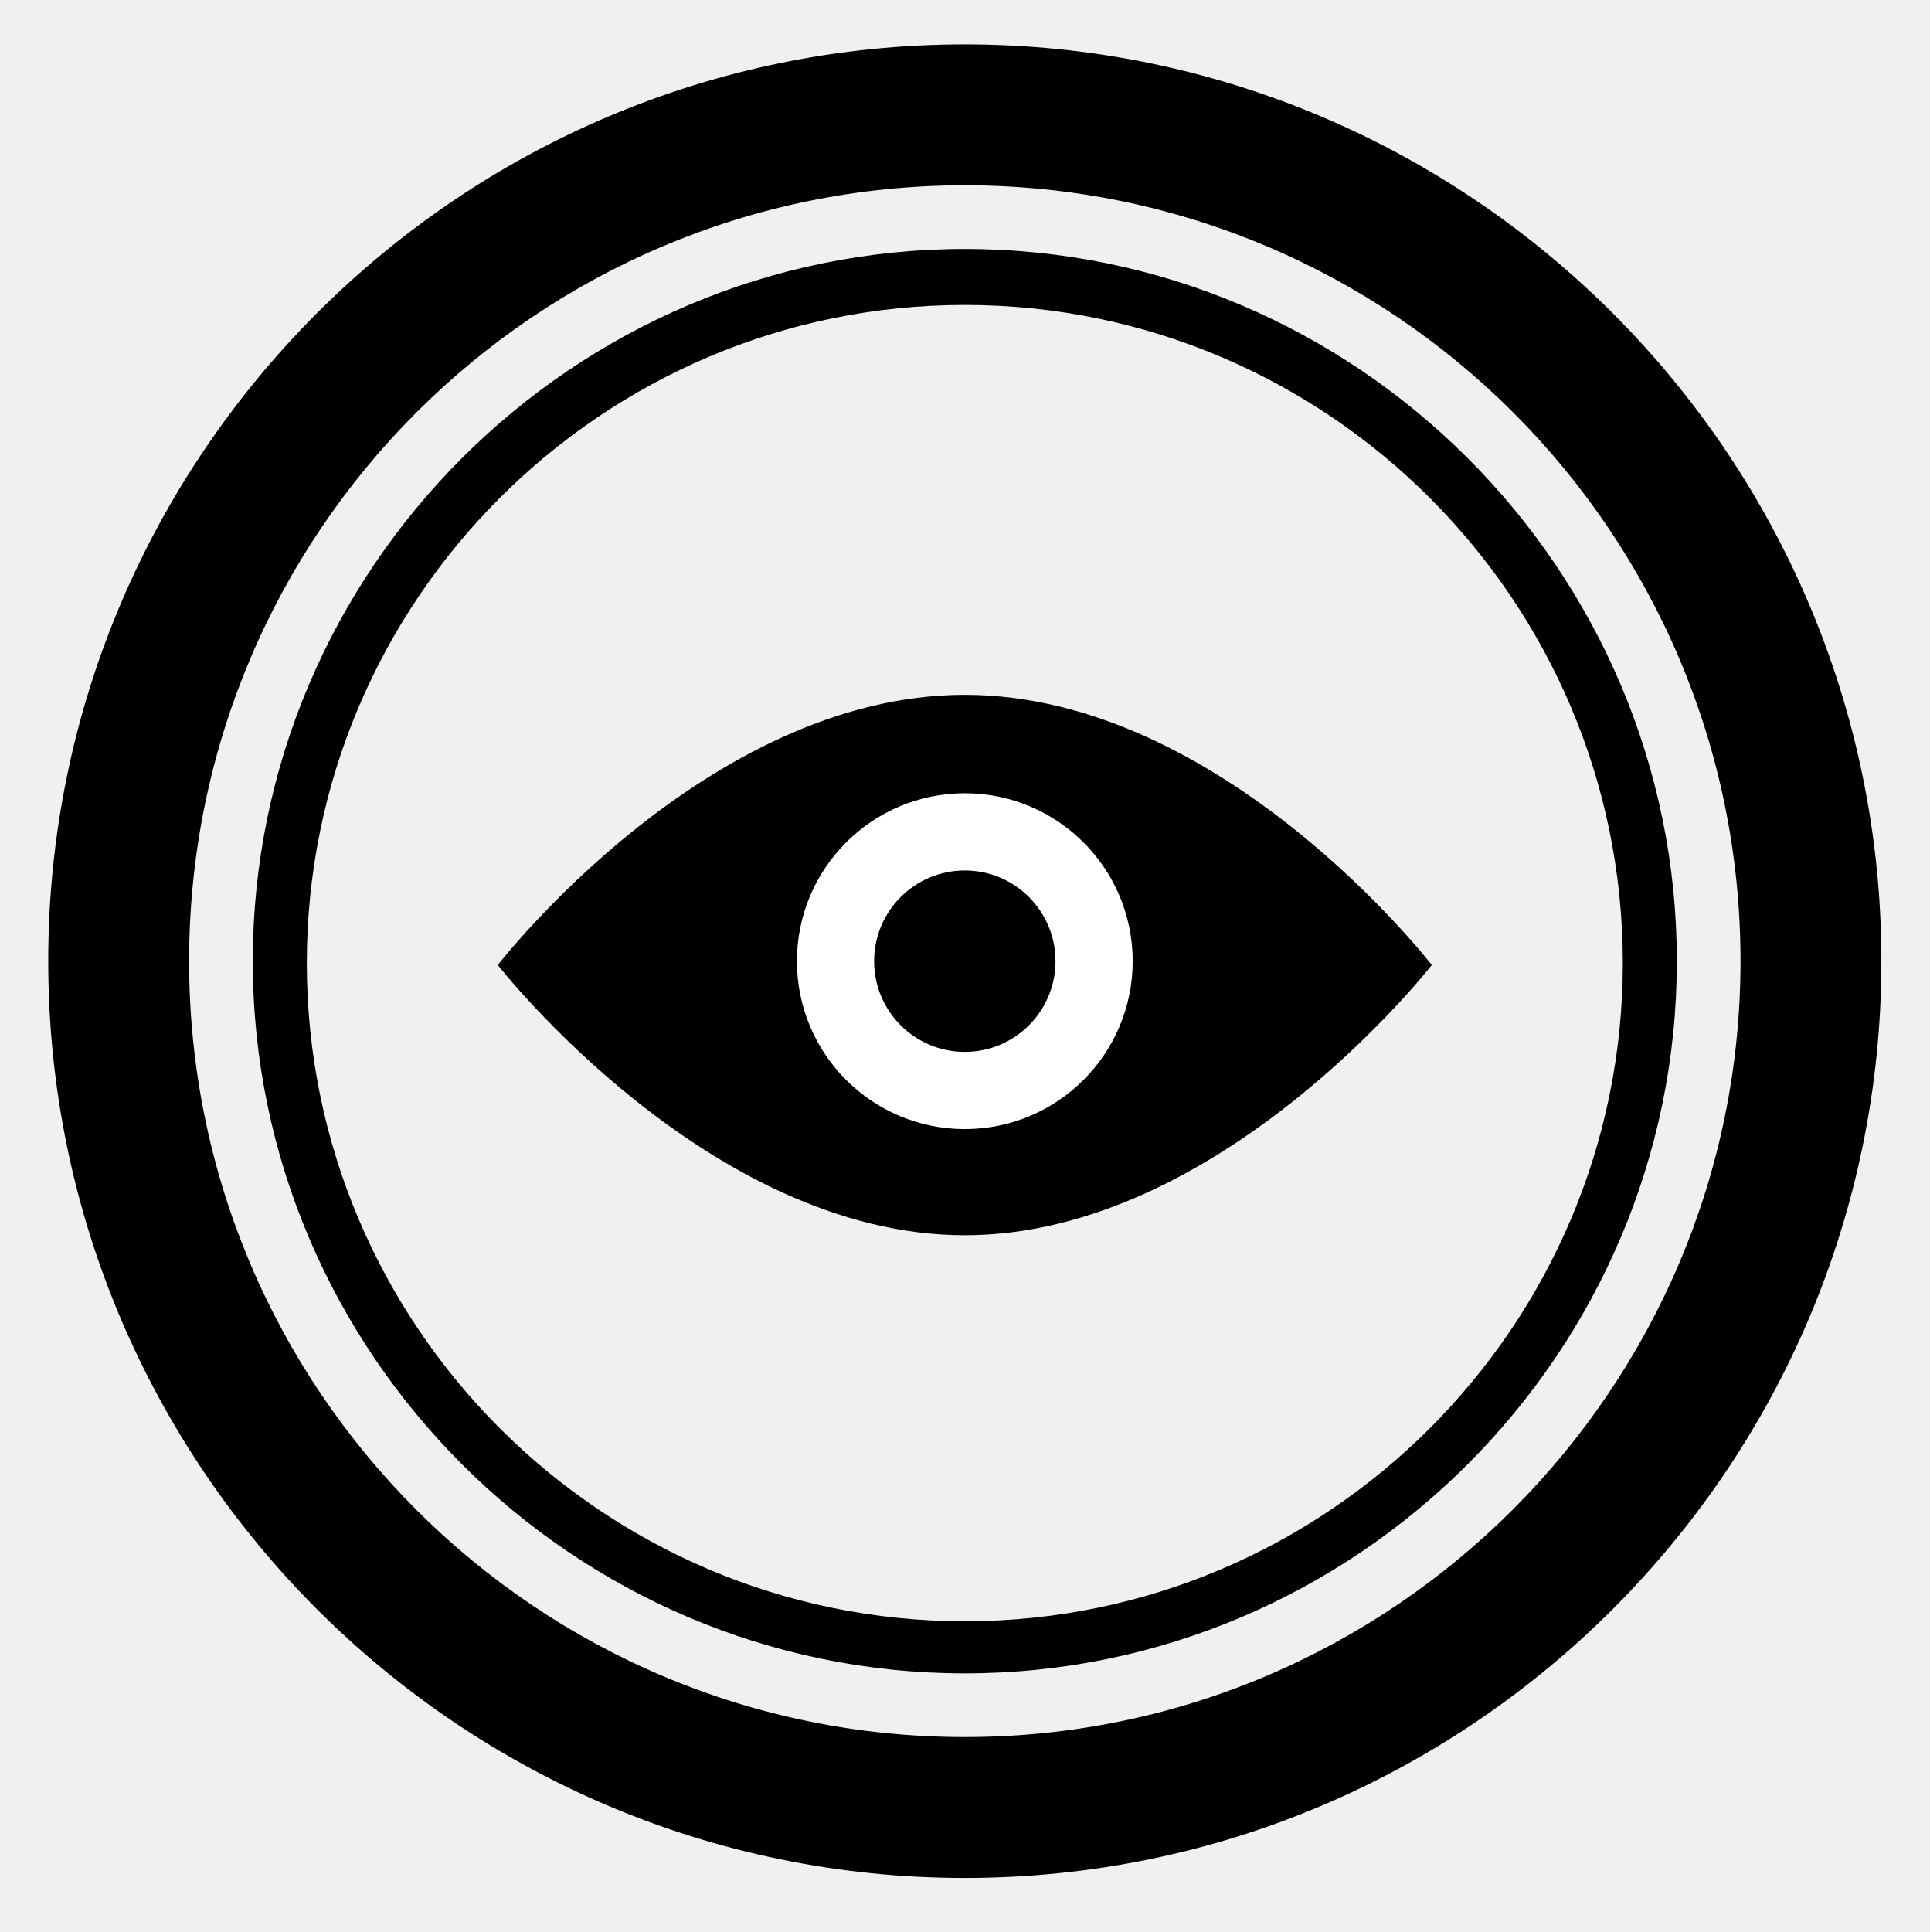
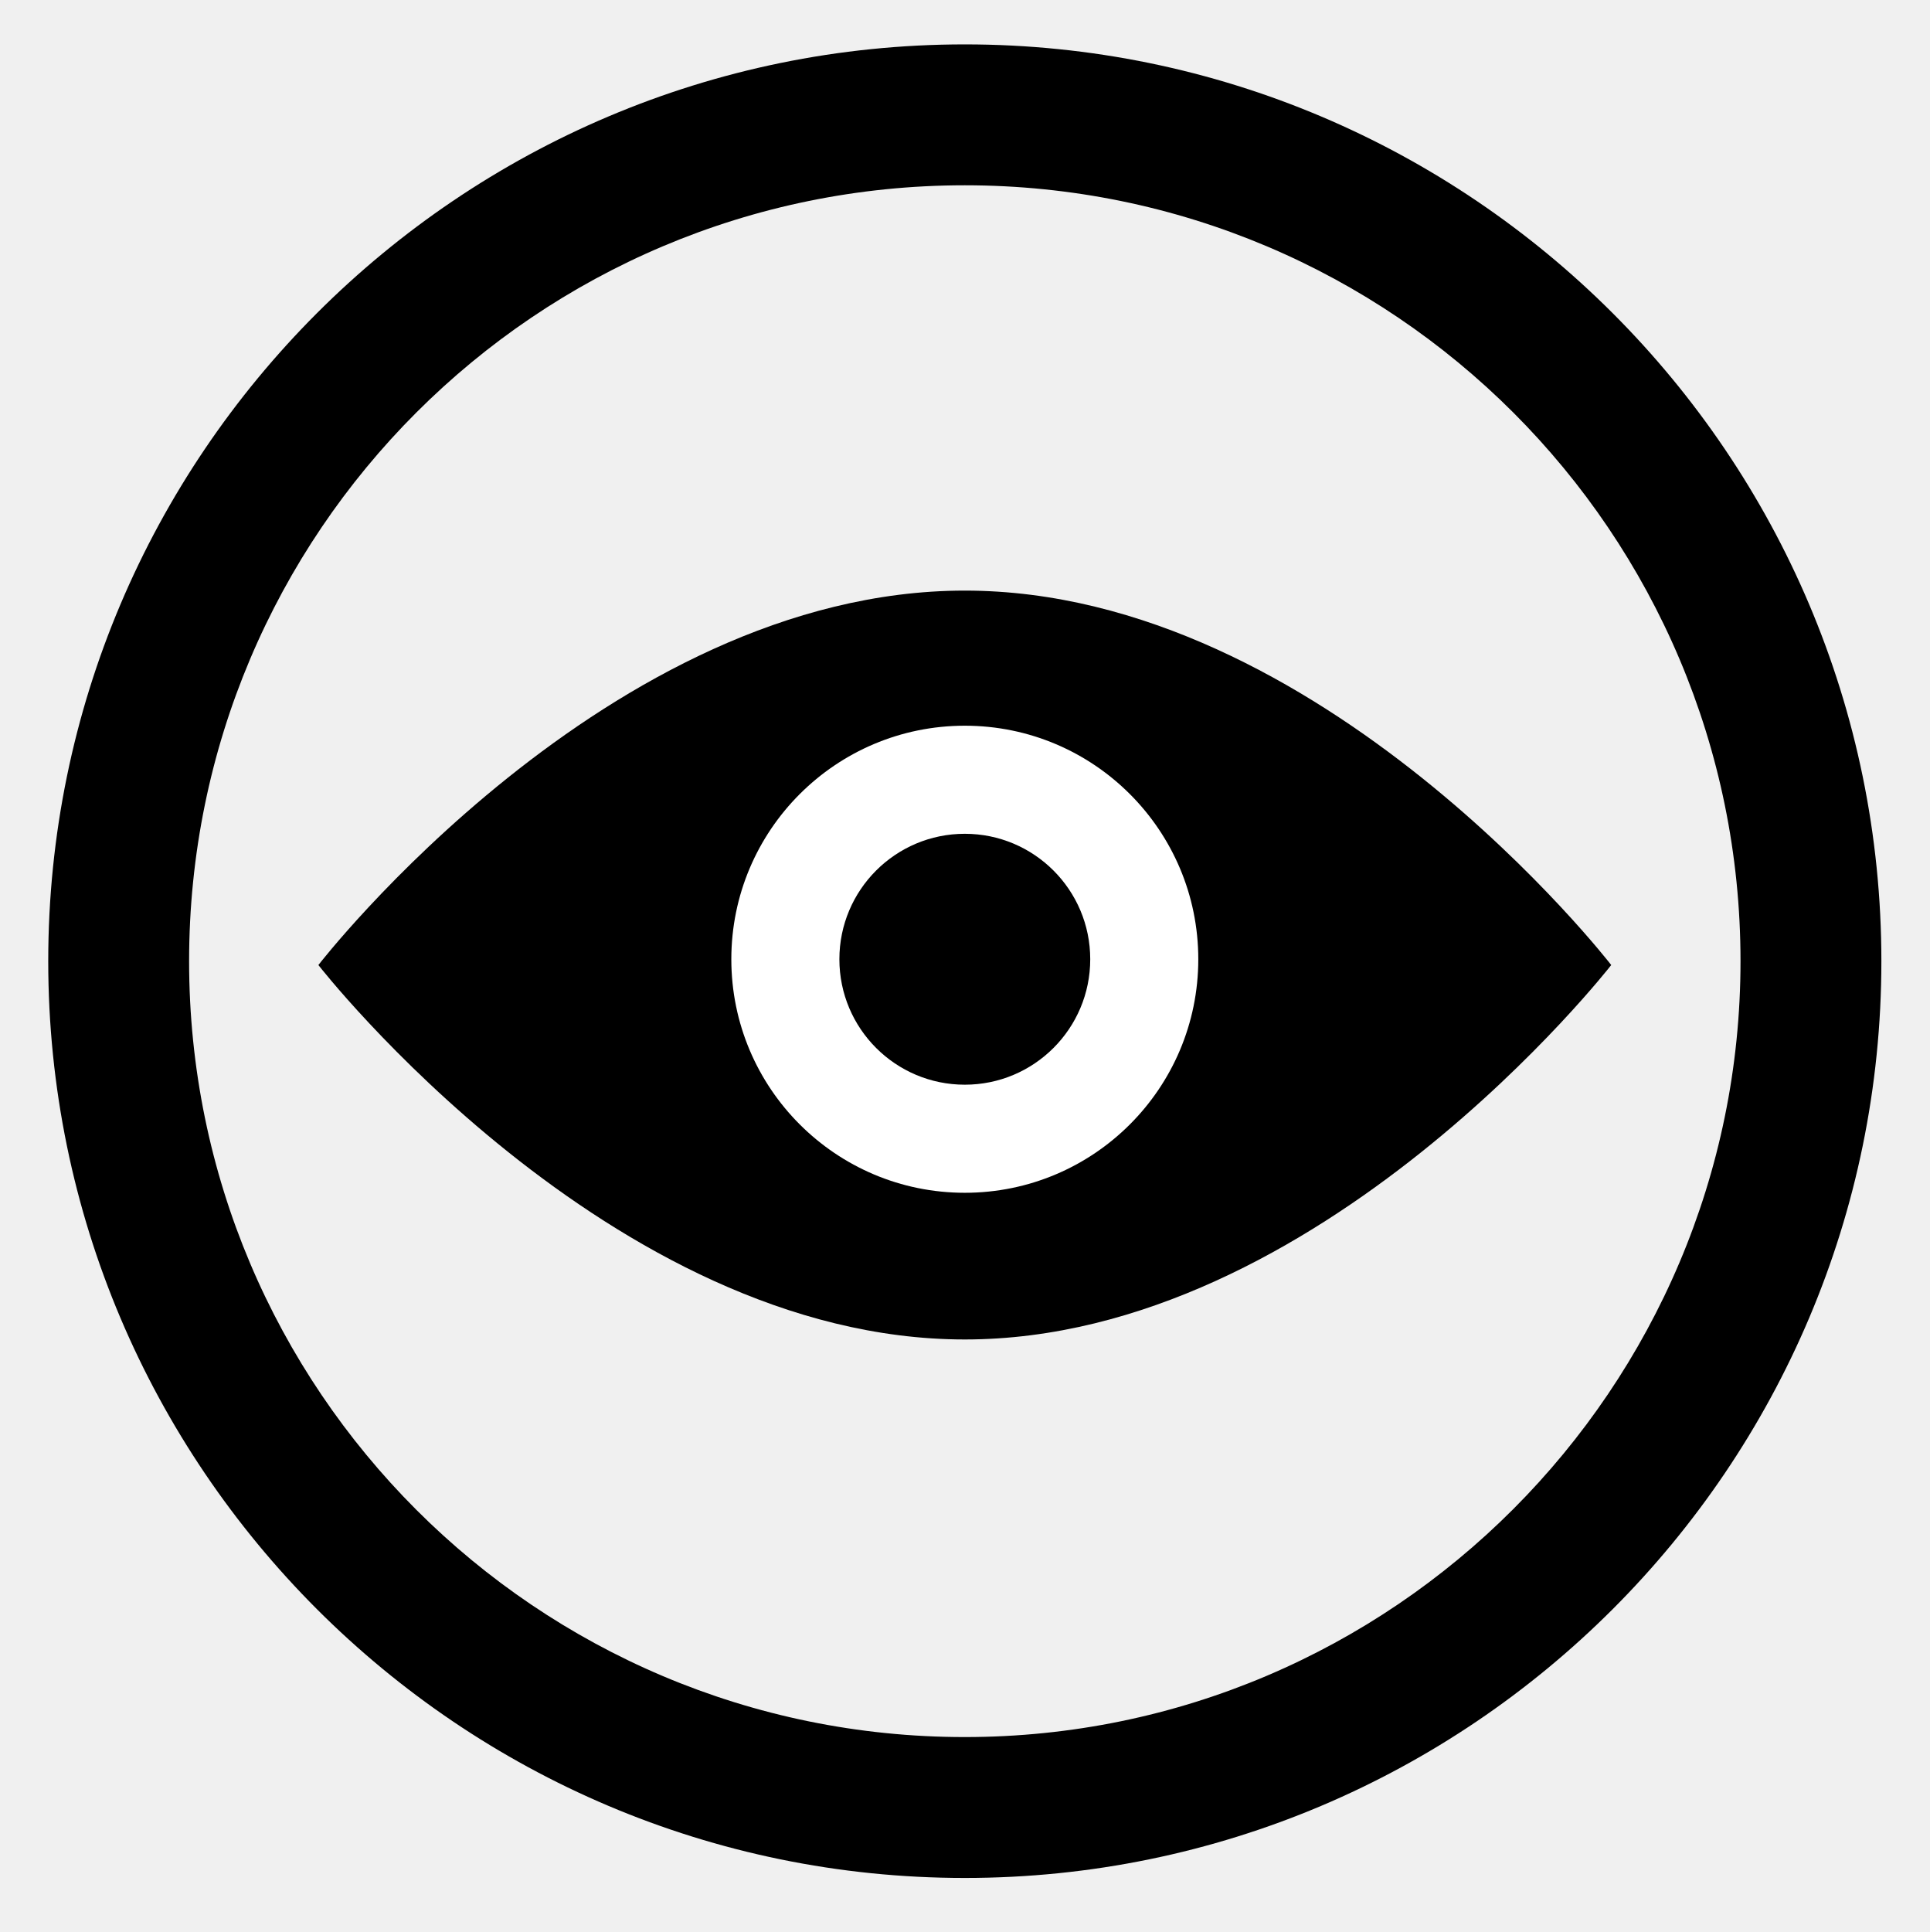
<svg xmlns="http://www.w3.org/2000/svg" version="1.1" id="레이어_1" x="0px" y="0px" viewBox="0 0 100 100.1" style="enable-background:new 0 0 100 100.1;" xml:space="preserve">
  <style type="text/css">
	.st0{fill:#FFFFFF;}
</style>
  <path d="M50,2.3C23.8,2.3,2.5,23.6,2.5,49.8S23.8,97.3,50,97.3S97.5,76,97.5,49.8S76.2,2.3,50,2.3z M50,90C27.8,90,9.8,72,9.8,49.8  S27.8,9.6,50,9.6s40.2,18,40.2,40.2C90.2,71.9,72.2,90,50,90z" />
-   <path d="M74.2,50c0,0-10.9,14-24.2,14S25.8,50,25.8,50S36.6,36,50,36S74.2,50,74.2,50z" />
-   <path d="M50,12.9c-20.3,0-36.9,16.6-36.9,36.9S29.7,86.7,50,86.7s36.9-16.6,36.9-36.9S70.3,12.9,50,12.9z M50,84  c-18.8,0-34.1-15.3-34.1-34.1S31.2,15.8,50,15.8s34.1,15.3,34.1,34.1S68.8,84,50,84z" />
-   <circle class="st0" cx="50" cy="49.8" r="8.7" />
-   <circle cx="50" cy="49.8" r="4.7" />
+   <path d="M83.5,50c0,0-15.1,19.4-33.5,19.4S16.5,50,16.5,50s15-19.4,33.5-19.4S83.5,50,83.5,50z" />
+   <circle class="st0" cx="50" cy="49.7" r="12.1" />
+   <circle cx="50" cy="49.7" r="6.5" />
</svg>
